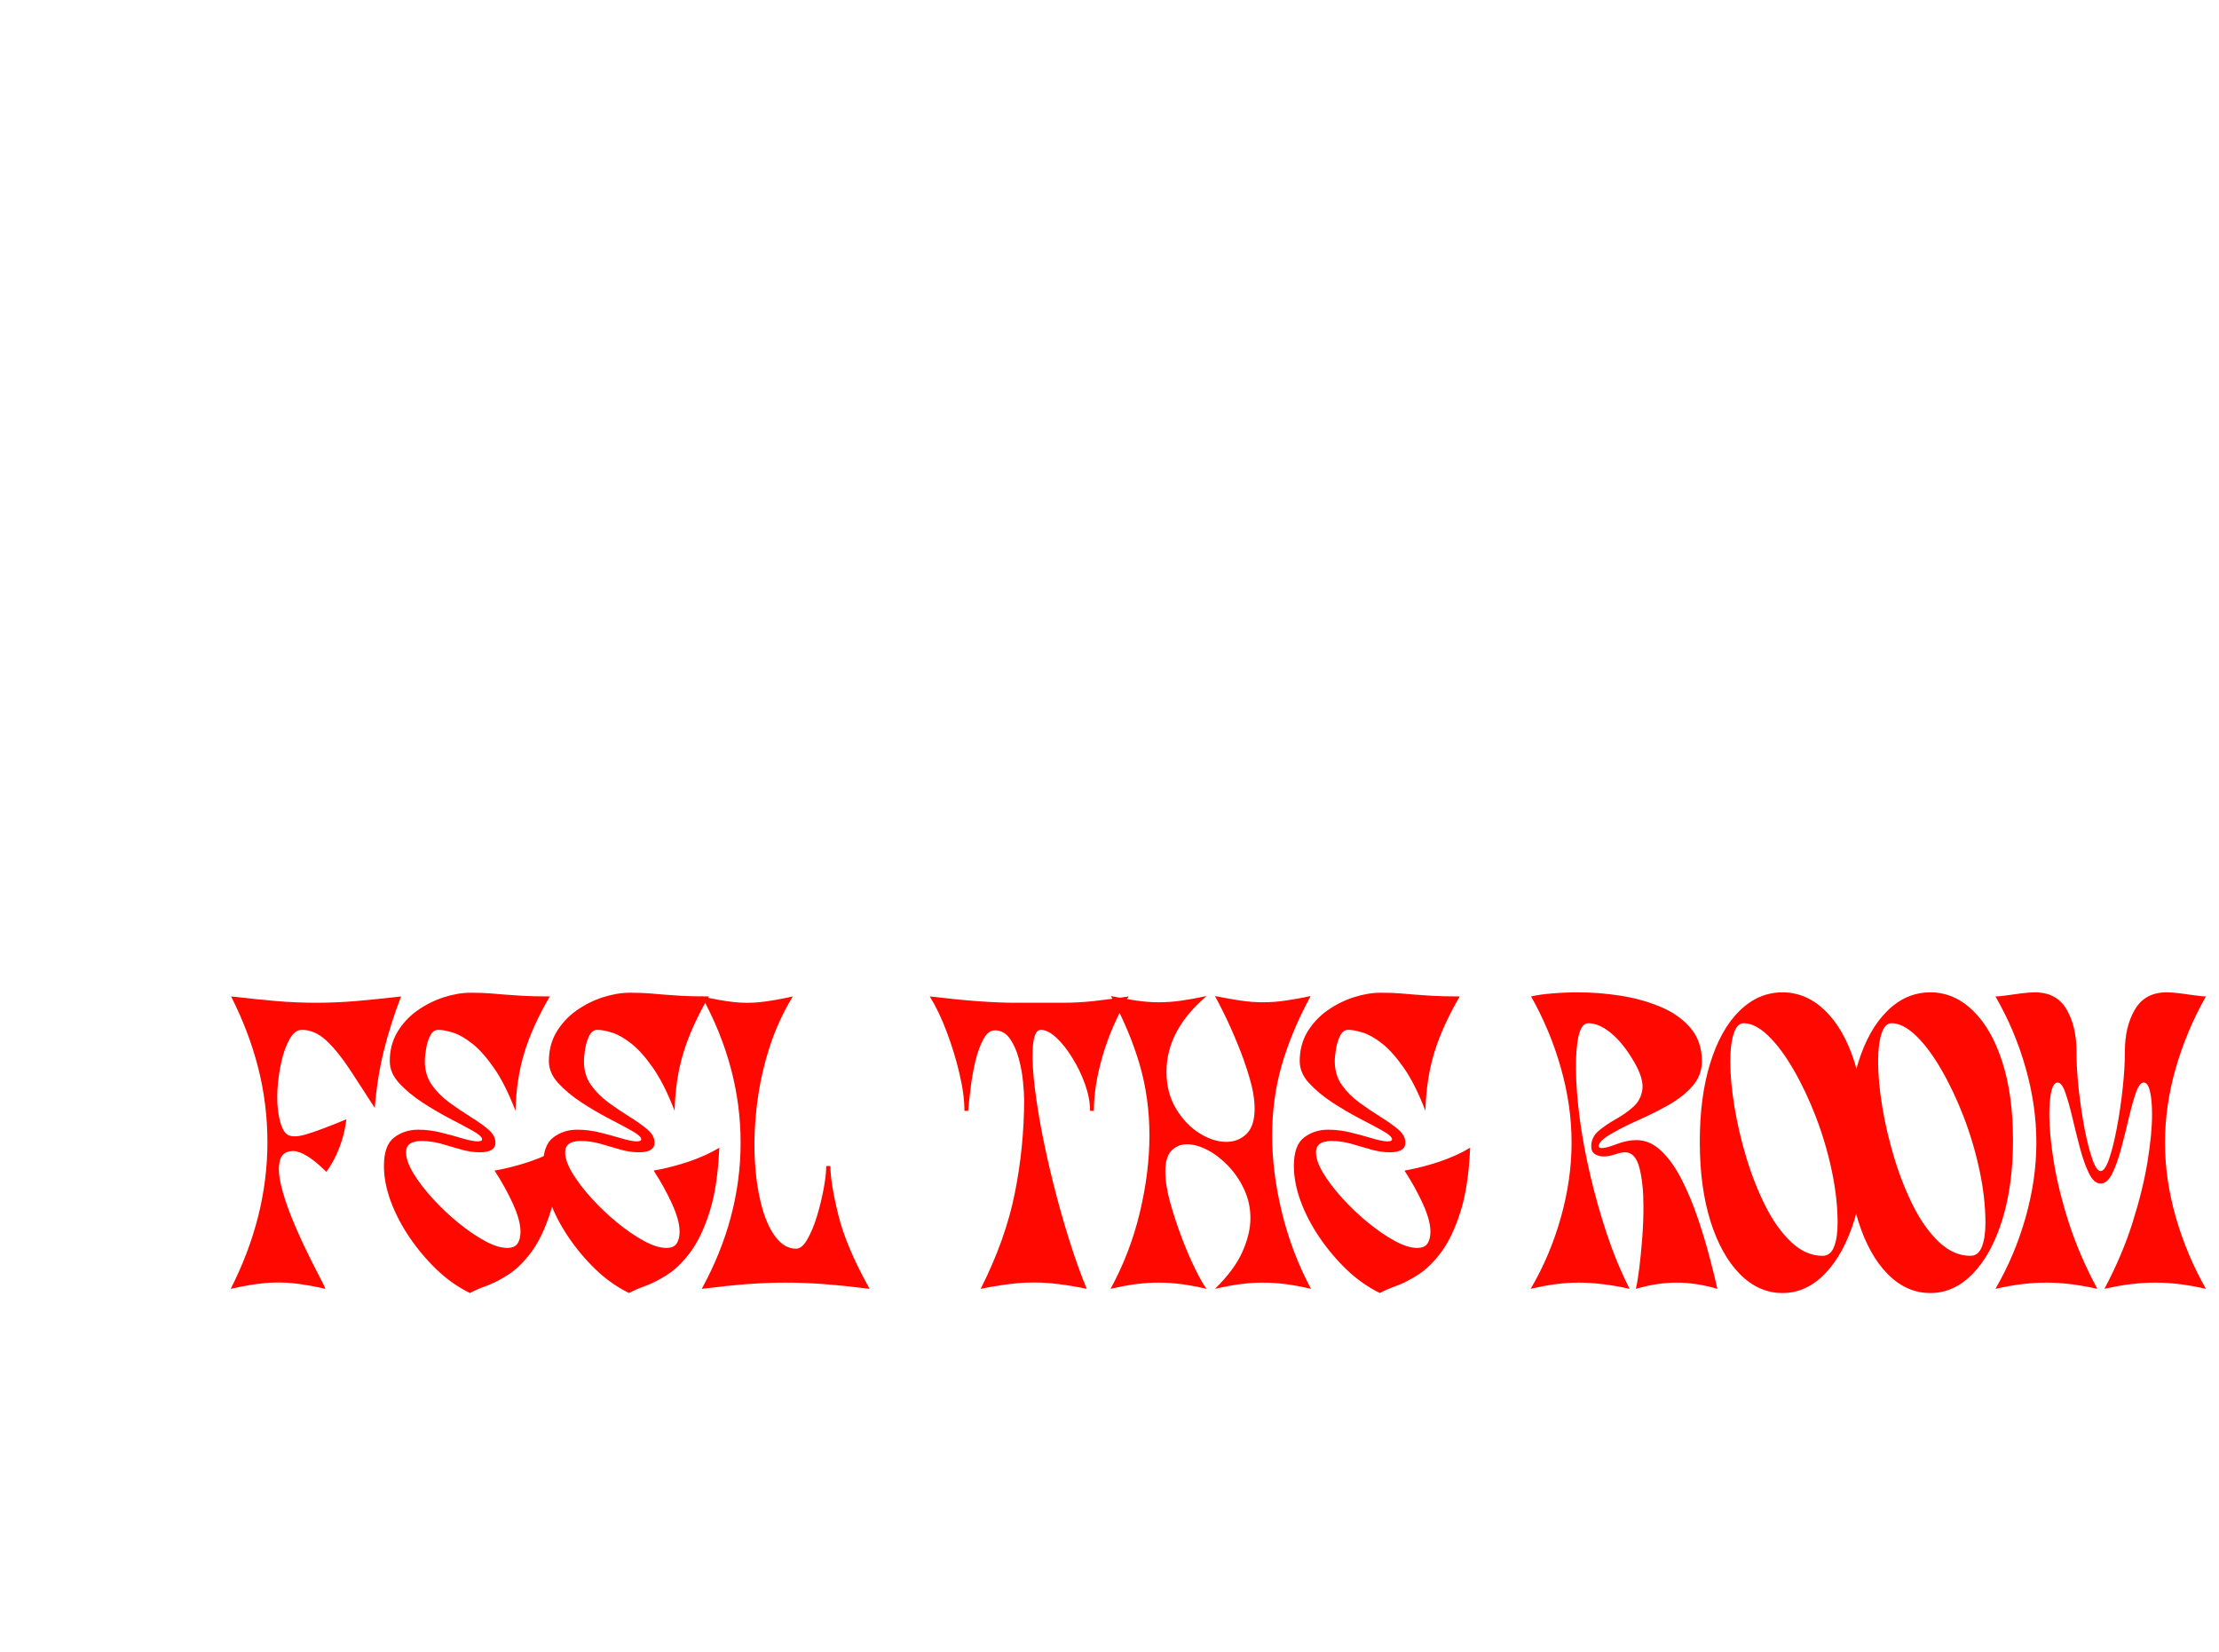
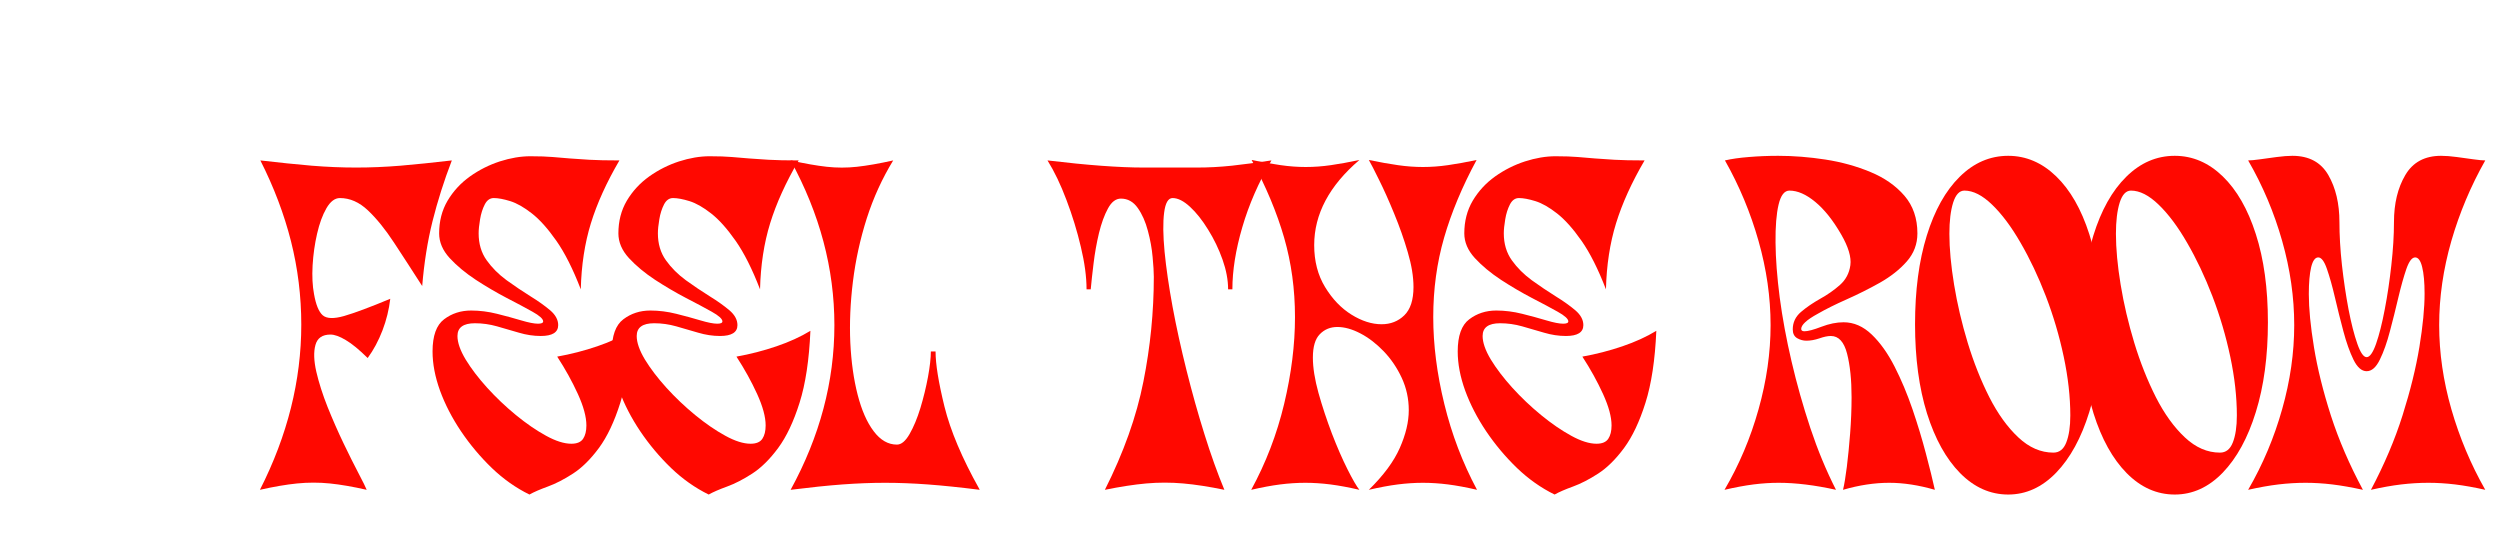
- <svg xmlns="http://www.w3.org/2000/svg" zoomAndPan="magnify" viewBox="-8 1 356 265" preserveAspectRatio="xMidYMid meet" version="1.0">
+ <svg xmlns="http://www.w3.org/2000/svg" zoomAndPan="magnify" viewBox="-8 138 356 78" preserveAspectRatio="xMidYMid meet" version="1.0">
  <defs>
    <g />
    <clipPath id="11384cee90">
      <rect x="0" y="0" />
    </clipPath>
    <clipPath id="e4419cb204">
      <rect x="0" y="0" />
    </clipPath>
  </defs>
  <g fill="#ff0800" fill-opacity="1">
    <g transform="translate(28.34111, 207.75)">
      <g>
        <path d="M 0.734 -46.906 C 3.41 -46.594 5.844 -46.344 8.031 -46.156 C 10.227 -45.977 12.344 -45.891 14.375 -45.891 C 16.406 -45.891 18.516 -45.977 20.703 -46.156 C 22.891 -46.344 25.32 -46.594 28 -46.906 C 26.883 -44 25.969 -41.113 25.25 -38.25 C 24.539 -35.395 24.051 -32.316 23.781 -29.016 C 22.352 -31.242 21.016 -33.305 19.766 -35.203 C 18.516 -37.109 17.273 -38.641 16.047 -39.797 C 14.816 -40.961 13.488 -41.547 12.062 -41.547 C 11.344 -41.547 10.703 -41.062 10.141 -40.094 C 9.586 -39.133 9.145 -37.926 8.812 -36.469 C 8.477 -35.02 8.266 -33.516 8.172 -31.953 C 8.086 -30.391 8.156 -29.031 8.375 -27.875 C 8.645 -26.352 9.055 -25.348 9.609 -24.859 C 10.172 -24.367 11.188 -24.332 12.656 -24.75 C 14.133 -25.176 16.328 -25.992 19.234 -27.203 C 19.055 -25.68 18.688 -24.18 18.125 -22.703 C 17.562 -21.234 16.859 -19.922 16.016 -18.766 C 14.805 -19.961 13.766 -20.816 12.891 -21.328 C 12.023 -21.848 11.301 -22.109 10.719 -22.109 C 9.562 -22.109 8.848 -21.613 8.578 -20.625 C 8.305 -19.645 8.348 -18.375 8.703 -16.812 C 9.066 -15.25 9.602 -13.57 10.312 -11.781 C 11.031 -10 11.789 -8.27 12.594 -6.594 C 13.395 -4.926 14.109 -3.5 14.734 -2.312 C 15.359 -1.125 15.738 -0.352 15.875 0 C 13.914 -0.445 12.164 -0.75 10.625 -0.906 C 9.082 -1.062 7.531 -1.062 5.969 -0.906 C 4.406 -0.75 2.641 -0.445 0.672 0 C 4.598 -7.727 6.562 -15.566 6.562 -23.516 C 6.562 -27.578 6.07 -31.539 5.094 -35.406 C 4.113 -39.27 2.66 -43.102 0.734 -46.906 Z M 0.734 -46.906 " />
      </g>
    </g>
  </g>
  <g fill="#ff0800" fill-opacity="1">
    <g transform="translate(52.86142, 207.75)">
      <g>
        <path d="M 16.484 -23.984 C 16.484 -24.336 15.977 -24.797 14.969 -25.359 C 13.969 -25.922 12.738 -26.578 11.281 -27.328 C 9.832 -28.086 8.367 -28.945 6.891 -29.906 C 5.422 -30.875 4.18 -31.906 3.172 -33 C 2.172 -34.094 1.672 -35.266 1.672 -36.516 C 1.672 -38.254 2.07 -39.805 2.875 -41.172 C 3.688 -42.535 4.75 -43.688 6.062 -44.625 C 7.383 -45.562 8.801 -46.273 10.312 -46.766 C 11.832 -47.254 13.285 -47.5 14.672 -47.5 C 15.961 -47.5 17.02 -47.461 17.844 -47.391 C 18.676 -47.328 19.484 -47.258 20.266 -47.188 C 21.047 -47.125 21.973 -47.062 23.047 -47 C 24.117 -46.938 25.551 -46.906 27.344 -46.906 C 25.508 -43.77 24.156 -40.785 23.281 -37.953 C 22.406 -35.117 21.926 -31.984 21.844 -28.547 C 20.727 -31.441 19.566 -33.75 18.359 -35.469 C 17.148 -37.195 15.988 -38.492 14.875 -39.359 C 13.758 -40.234 12.734 -40.816 11.797 -41.109 C 10.859 -41.398 10.078 -41.547 9.453 -41.547 C 8.91 -41.547 8.484 -41.242 8.172 -40.641 C 7.859 -40.035 7.633 -39.328 7.5 -38.516 C 7.363 -37.711 7.297 -37.047 7.297 -36.516 C 7.297 -35.035 7.676 -33.758 8.438 -32.688 C 9.195 -31.625 10.145 -30.676 11.281 -29.844 C 12.426 -29.02 13.555 -28.258 14.672 -27.562 C 15.785 -26.875 16.723 -26.207 17.484 -25.562 C 18.242 -24.914 18.625 -24.211 18.625 -23.453 C 18.625 -22.422 17.797 -21.906 16.141 -21.906 C 15.117 -21.906 14.082 -22.062 13.031 -22.375 C 11.977 -22.688 10.938 -22.988 9.906 -23.281 C 8.883 -23.57 7.836 -23.719 6.766 -23.719 C 5.109 -23.719 4.281 -23.113 4.281 -21.906 C 4.281 -20.969 4.672 -19.848 5.453 -18.547 C 6.242 -17.254 7.266 -15.914 8.516 -14.531 C 9.766 -13.156 11.125 -11.863 12.594 -10.656 C 14.07 -9.445 15.504 -8.461 16.891 -7.703 C 18.273 -6.941 19.477 -6.562 20.5 -6.562 C 21.301 -6.562 21.859 -6.797 22.172 -7.266 C 22.484 -7.734 22.641 -8.367 22.641 -9.172 C 22.641 -10.379 22.238 -11.863 21.438 -13.625 C 20.633 -15.395 19.648 -17.176 18.484 -18.969 C 20.453 -19.32 22.352 -19.812 24.188 -20.438 C 26.02 -21.062 27.629 -21.797 29.016 -22.641 C 28.836 -18.492 28.32 -15.078 27.469 -12.391 C 26.625 -9.711 25.609 -7.566 24.422 -5.953 C 23.234 -4.348 22.004 -3.133 20.734 -2.312 C 19.461 -1.488 18.27 -0.875 17.156 -0.469 C 16.039 -0.062 15.164 0.316 14.531 0.672 C 12.613 -0.266 10.828 -1.523 9.172 -3.109 C 7.523 -4.703 6.062 -6.445 4.781 -8.344 C 3.508 -10.238 2.516 -12.164 1.797 -14.125 C 1.086 -16.094 0.734 -17.953 0.734 -19.703 C 0.734 -21.93 1.281 -23.457 2.375 -24.281 C 3.469 -25.113 4.754 -25.531 6.234 -25.531 C 7.441 -25.531 8.672 -25.375 9.922 -25.062 C 11.172 -24.75 12.316 -24.438 13.359 -24.125 C 14.41 -23.812 15.207 -23.656 15.75 -23.656 C 16.238 -23.656 16.484 -23.766 16.484 -23.984 Z M 16.484 -23.984 " />
      </g>
    </g>
  </g>
  <g fill="#ff0800" fill-opacity="1">
    <g transform="translate(78.38668, 207.75)">
      <g>
        <path d="M 16.484 -23.984 C 16.484 -24.336 15.977 -24.797 14.969 -25.359 C 13.969 -25.922 12.738 -26.578 11.281 -27.328 C 9.832 -28.086 8.367 -28.945 6.891 -29.906 C 5.422 -30.875 4.18 -31.906 3.172 -33 C 2.172 -34.094 1.672 -35.266 1.672 -36.516 C 1.672 -38.254 2.07 -39.805 2.875 -41.172 C 3.688 -42.535 4.75 -43.688 6.062 -44.625 C 7.383 -45.562 8.801 -46.273 10.312 -46.766 C 11.832 -47.254 13.285 -47.5 14.672 -47.5 C 15.961 -47.5 17.02 -47.461 17.844 -47.391 C 18.676 -47.328 19.484 -47.258 20.266 -47.188 C 21.047 -47.125 21.973 -47.062 23.047 -47 C 24.117 -46.938 25.551 -46.906 27.344 -46.906 C 25.508 -43.77 24.156 -40.785 23.281 -37.953 C 22.406 -35.117 21.926 -31.984 21.844 -28.547 C 20.727 -31.441 19.566 -33.75 18.359 -35.469 C 17.148 -37.195 15.988 -38.492 14.875 -39.359 C 13.758 -40.234 12.734 -40.816 11.797 -41.109 C 10.859 -41.398 10.078 -41.547 9.453 -41.547 C 8.91 -41.547 8.484 -41.242 8.172 -40.641 C 7.859 -40.035 7.633 -39.328 7.5 -38.516 C 7.363 -37.711 7.297 -37.047 7.297 -36.516 C 7.297 -35.035 7.676 -33.758 8.438 -32.688 C 9.195 -31.625 10.145 -30.676 11.281 -29.844 C 12.426 -29.02 13.555 -28.258 14.672 -27.562 C 15.785 -26.875 16.723 -26.207 17.484 -25.562 C 18.242 -24.914 18.625 -24.211 18.625 -23.453 C 18.625 -22.422 17.797 -21.906 16.141 -21.906 C 15.117 -21.906 14.082 -22.062 13.031 -22.375 C 11.977 -22.688 10.938 -22.988 9.906 -23.281 C 8.883 -23.57 7.836 -23.719 6.766 -23.719 C 5.109 -23.719 4.281 -23.113 4.281 -21.906 C 4.281 -20.969 4.672 -19.848 5.453 -18.547 C 6.242 -17.254 7.266 -15.914 8.516 -14.531 C 9.766 -13.156 11.125 -11.863 12.594 -10.656 C 14.07 -9.445 15.504 -8.461 16.891 -7.703 C 18.273 -6.941 19.477 -6.562 20.5 -6.562 C 21.301 -6.562 21.859 -6.797 22.172 -7.266 C 22.484 -7.734 22.641 -8.367 22.641 -9.172 C 22.641 -10.379 22.238 -11.863 21.438 -13.625 C 20.633 -15.395 19.648 -17.176 18.484 -18.969 C 20.453 -19.32 22.352 -19.812 24.188 -20.438 C 26.02 -21.062 27.629 -21.797 29.016 -22.641 C 28.836 -18.492 28.32 -15.078 27.469 -12.391 C 26.625 -9.711 25.609 -7.566 24.422 -5.953 C 23.234 -4.348 22.004 -3.133 20.734 -2.312 C 19.461 -1.488 18.27 -0.875 17.156 -0.469 C 16.039 -0.062 15.164 0.316 14.531 0.672 C 12.613 -0.266 10.828 -1.523 9.172 -3.109 C 7.523 -4.703 6.062 -6.445 4.781 -8.344 C 3.508 -10.238 2.516 -12.164 1.797 -14.125 C 1.086 -16.094 0.734 -17.953 0.734 -19.703 C 0.734 -21.93 1.281 -23.457 2.375 -24.281 C 3.469 -25.113 4.754 -25.531 6.234 -25.531 C 7.441 -25.531 8.672 -25.375 9.922 -25.062 C 11.172 -24.75 12.316 -24.438 13.359 -24.125 C 14.41 -23.812 15.207 -23.656 15.75 -23.656 C 16.238 -23.656 16.484 -23.766 16.484 -23.984 Z M 16.484 -23.984 " />
      </g>
    </g>
  </g>
  <g fill="#ff0800" fill-opacity="1">
    <g transform="translate(103.9119, 207.75)">
      <g>
        <path d="M 0.672 0 C 4.828 -7.594 6.906 -15.41 6.906 -23.453 C 6.906 -31.492 4.828 -39.312 0.672 -46.906 C 2.68 -46.457 4.398 -46.156 5.828 -46 C 7.254 -45.844 8.68 -45.844 10.109 -46 C 11.547 -46.156 13.27 -46.457 15.281 -46.906 C 13.719 -44.352 12.461 -41.602 11.516 -38.656 C 10.578 -35.707 9.922 -32.711 9.547 -29.672 C 9.172 -26.641 9.047 -23.738 9.172 -20.969 C 9.305 -18.195 9.656 -15.719 10.219 -13.531 C 10.781 -11.344 11.539 -9.613 12.5 -8.344 C 13.457 -7.07 14.562 -6.438 15.812 -6.438 C 16.438 -6.438 17.035 -6.938 17.609 -7.938 C 18.191 -8.945 18.707 -10.188 19.156 -11.656 C 19.602 -13.133 19.961 -14.609 20.234 -16.078 C 20.504 -17.555 20.641 -18.766 20.641 -19.703 L 21.312 -19.703 C 21.312 -17.91 21.734 -15.297 22.578 -11.859 C 23.43 -8.422 25.082 -4.516 27.531 -0.141 C 27.531 -0.086 27.539 -0.062 27.562 -0.062 C 27.594 -0.062 27.609 -0.039 27.609 0 C 24.797 -0.352 22.328 -0.609 20.203 -0.766 C 18.078 -0.922 16.051 -1 14.125 -1 C 12.207 -1 10.188 -0.922 8.062 -0.766 C 5.945 -0.609 3.484 -0.352 0.672 0 Z M 0.672 0 " />
      </g>
    </g>
  </g>
  <g fill="#ff0800" fill-opacity="1">
    <g transform="translate(127.9633, 207.75)">
      <g />
    </g>
  </g>
  <g fill="#ff0800" fill-opacity="1">
    <g transform="translate(140.4913, 207.75)">
      <g>
        <path d="M 27 -28.547 L 26.391 -28.547 C 26.391 -29.879 26.125 -31.297 25.594 -32.797 C 25.062 -34.297 24.379 -35.711 23.547 -37.047 C 22.723 -38.391 21.863 -39.473 20.969 -40.297 C 20.07 -41.129 19.242 -41.547 18.484 -41.547 C 17.859 -41.547 17.457 -40.852 17.281 -39.469 C 17.102 -38.082 17.125 -36.227 17.344 -33.906 C 17.57 -31.582 17.953 -28.969 18.484 -26.062 C 19.023 -23.156 19.688 -20.141 20.469 -17.016 C 21.25 -13.891 22.098 -10.863 23.016 -7.938 C 23.93 -5.008 24.879 -2.363 25.859 0 C 23.711 -0.445 21.758 -0.75 20 -0.906 C 18.238 -1.062 16.484 -1.062 14.734 -0.906 C 12.992 -0.75 11.031 -0.445 8.844 0 C 11.52 -5.312 13.348 -10.445 14.328 -15.406 C 15.316 -20.363 15.812 -25.344 15.812 -30.344 C 15.812 -31.02 15.754 -31.957 15.641 -33.156 C 15.535 -34.363 15.312 -35.602 14.969 -36.875 C 14.633 -38.156 14.156 -39.238 13.531 -40.125 C 12.906 -41.02 12.102 -41.469 11.125 -41.469 C 10.406 -41.469 9.789 -41 9.281 -40.062 C 8.77 -39.125 8.344 -37.953 8 -36.547 C 7.664 -35.141 7.41 -33.707 7.234 -32.25 C 7.055 -30.801 6.922 -29.566 6.828 -28.547 L 6.234 -28.547 C 6.234 -30.328 5.961 -32.344 5.422 -34.594 C 4.891 -36.852 4.207 -39.078 3.375 -41.266 C 2.551 -43.461 1.648 -45.344 0.672 -46.906 C 6.336 -46.227 10.898 -45.891 14.359 -45.891 C 17.828 -45.891 20.363 -45.891 21.969 -45.891 C 23.582 -45.891 25.238 -45.977 26.938 -46.156 C 28.633 -46.344 30.508 -46.594 32.562 -46.906 C 30.727 -43.77 29.344 -40.594 28.406 -37.375 C 27.469 -34.164 27 -31.223 27 -28.547 Z M 27 -28.547 " />
      </g>
    </g>
  </g>
  <g fill="#ff0800" fill-opacity="1">
    <g transform="translate(169.5004, 207.75)">
      <g>
        <path d="M 6.906 -24.594 C 6.906 -28.562 6.391 -32.332 5.359 -35.906 C 4.328 -39.477 2.785 -43.164 0.734 -46.969 C 2.254 -46.656 3.629 -46.41 4.859 -46.234 C 6.086 -46.055 7.281 -45.969 8.438 -45.969 C 9.602 -45.969 10.801 -46.055 12.031 -46.234 C 13.258 -46.41 14.609 -46.656 16.078 -46.969 C 11.785 -43.301 9.641 -39.258 9.641 -34.844 C 9.641 -32.562 10.156 -30.57 11.188 -28.875 C 12.219 -27.176 13.469 -25.867 14.938 -24.953 C 16.414 -24.035 17.848 -23.578 19.234 -23.578 C 20.523 -23.578 21.602 -24 22.469 -24.844 C 23.344 -25.695 23.781 -27.039 23.781 -28.875 C 23.781 -30.352 23.508 -32.004 22.969 -33.828 C 22.438 -35.66 21.789 -37.492 21.031 -39.328 C 20.281 -41.16 19.566 -42.754 18.891 -44.109 C 18.223 -45.473 17.734 -46.426 17.422 -46.969 C 18.941 -46.656 20.316 -46.41 21.547 -46.234 C 22.773 -46.055 23.969 -45.969 25.125 -45.969 C 26.281 -45.969 27.473 -46.055 28.703 -46.234 C 29.93 -46.41 31.285 -46.656 32.766 -46.969 C 30.711 -43.164 29.172 -39.477 28.141 -35.906 C 27.109 -32.332 26.594 -28.562 26.594 -24.594 C 26.594 -20.656 27.117 -16.531 28.172 -12.219 C 29.223 -7.914 30.773 -3.844 32.828 0 C 31.305 -0.352 29.93 -0.609 28.703 -0.766 C 27.473 -0.922 26.281 -1 25.125 -1 C 23.969 -1 22.773 -0.922 21.547 -0.766 C 20.316 -0.609 18.941 -0.352 17.422 0 C 19.516 -2.051 20.984 -4.035 21.828 -5.953 C 22.68 -7.879 23.109 -9.672 23.109 -11.328 C 23.109 -12.973 22.773 -14.508 22.109 -15.938 C 21.441 -17.375 20.582 -18.641 19.531 -19.734 C 18.477 -20.828 17.367 -21.676 16.203 -22.281 C 15.047 -22.883 13.957 -23.188 12.938 -23.188 C 11.945 -23.188 11.117 -22.848 10.453 -22.172 C 9.785 -21.504 9.453 -20.391 9.453 -18.828 C 9.453 -17.398 9.719 -15.723 10.25 -13.797 C 10.789 -11.879 11.426 -9.957 12.156 -8.031 C 12.895 -6.113 13.633 -4.414 14.375 -2.938 C 15.113 -1.469 15.68 -0.488 16.078 0 C 14.555 -0.352 13.18 -0.609 11.953 -0.766 C 10.723 -0.922 9.531 -1 8.375 -1 C 7.219 -1 6.023 -0.922 4.797 -0.766 C 3.566 -0.609 2.191 -0.352 0.672 0 C 2.766 -3.844 4.328 -7.914 5.359 -12.219 C 6.391 -16.531 6.906 -20.656 6.906 -24.594 Z M 6.906 -24.594 " />
      </g>
    </g>
  </g>
  <g fill="#ff0800" fill-opacity="1">
    <g transform="translate(198.8444, 207.75)">
      <g>
        <path d="M 16.484 -23.984 C 16.484 -24.336 15.977 -24.797 14.969 -25.359 C 13.969 -25.922 12.738 -26.578 11.281 -27.328 C 9.832 -28.086 8.367 -28.945 6.891 -29.906 C 5.422 -30.875 4.18 -31.906 3.172 -33 C 2.172 -34.094 1.672 -35.266 1.672 -36.516 C 1.672 -38.254 2.07 -39.805 2.875 -41.172 C 3.688 -42.535 4.75 -43.688 6.062 -44.625 C 7.383 -45.562 8.801 -46.273 10.312 -46.766 C 11.832 -47.254 13.285 -47.5 14.672 -47.5 C 15.961 -47.5 17.02 -47.461 17.844 -47.391 C 18.676 -47.328 19.484 -47.258 20.266 -47.188 C 21.047 -47.125 21.973 -47.062 23.047 -47 C 24.117 -46.938 25.551 -46.906 27.344 -46.906 C 25.508 -43.77 24.156 -40.785 23.281 -37.953 C 22.406 -35.117 21.926 -31.984 21.844 -28.547 C 20.727 -31.441 19.566 -33.75 18.359 -35.469 C 17.148 -37.195 15.988 -38.492 14.875 -39.359 C 13.758 -40.234 12.734 -40.816 11.797 -41.109 C 10.859 -41.398 10.078 -41.547 9.453 -41.547 C 8.91 -41.547 8.484 -41.242 8.172 -40.641 C 7.859 -40.035 7.633 -39.328 7.5 -38.516 C 7.363 -37.711 7.297 -37.047 7.297 -36.516 C 7.297 -35.035 7.676 -33.758 8.438 -32.688 C 9.195 -31.625 10.145 -30.676 11.281 -29.844 C 12.426 -29.02 13.555 -28.258 14.672 -27.562 C 15.785 -26.875 16.723 -26.207 17.484 -25.562 C 18.242 -24.914 18.625 -24.211 18.625 -23.453 C 18.625 -22.422 17.797 -21.906 16.141 -21.906 C 15.117 -21.906 14.082 -22.062 13.031 -22.375 C 11.977 -22.688 10.938 -22.988 9.906 -23.281 C 8.883 -23.57 7.836 -23.719 6.766 -23.719 C 5.109 -23.719 4.281 -23.113 4.281 -21.906 C 4.281 -20.969 4.672 -19.848 5.453 -18.547 C 6.242 -17.254 7.266 -15.914 8.516 -14.531 C 9.766 -13.156 11.125 -11.863 12.594 -10.656 C 14.07 -9.445 15.504 -8.461 16.891 -7.703 C 18.273 -6.941 19.477 -6.562 20.5 -6.562 C 21.301 -6.562 21.859 -6.797 22.172 -7.266 C 22.484 -7.734 22.641 -8.367 22.641 -9.172 C 22.641 -10.379 22.238 -11.863 21.438 -13.625 C 20.633 -15.395 19.648 -17.176 18.484 -18.969 C 20.453 -19.32 22.352 -19.812 24.188 -20.438 C 26.02 -21.062 27.629 -21.797 29.016 -22.641 C 28.836 -18.492 28.32 -15.078 27.469 -12.391 C 26.625 -9.711 25.609 -7.566 24.422 -5.953 C 23.234 -4.348 22.004 -3.133 20.734 -2.312 C 19.461 -1.488 18.27 -0.875 17.156 -0.469 C 16.039 -0.062 15.164 0.316 14.531 0.672 C 12.613 -0.266 10.828 -1.523 9.172 -3.109 C 7.523 -4.703 6.062 -6.445 4.781 -8.344 C 3.508 -10.238 2.516 -12.164 1.797 -14.125 C 1.086 -16.094 0.734 -17.953 0.734 -19.703 C 0.734 -21.93 1.281 -23.457 2.375 -24.281 C 3.469 -25.113 4.754 -25.531 6.234 -25.531 C 7.441 -25.531 8.672 -25.375 9.922 -25.062 C 11.172 -24.75 12.316 -24.438 13.359 -24.125 C 14.41 -23.812 15.207 -23.656 15.75 -23.656 C 16.238 -23.656 16.484 -23.766 16.484 -23.984 Z M 16.484 -23.984 " />
      </g>
    </g>
  </g>
  <g fill="#ff0800" fill-opacity="1">
    <g transform="translate(224.3696, 207.75)">
      <g />
    </g>
  </g>
  <g fill="#ff0800" fill-opacity="1">
    <g transform="translate(236.8977, 207.75)">
      <g>
        <path d="M 15.812 -21.906 C 15.363 -21.906 14.816 -21.789 14.172 -21.562 C 13.523 -21.344 12.91 -21.234 12.328 -21.234 C 11.879 -21.234 11.441 -21.352 11.016 -21.594 C 10.598 -21.844 10.391 -22.258 10.391 -22.844 C 10.391 -23.832 10.781 -24.66 11.562 -25.328 C 12.344 -25.992 13.254 -26.617 14.297 -27.203 C 15.348 -27.785 16.285 -28.441 17.109 -29.172 C 17.941 -29.91 18.438 -30.848 18.594 -31.984 C 18.75 -33.129 18.312 -34.594 17.281 -36.375 C 16.125 -38.383 14.895 -39.926 13.594 -41 C 12.301 -42.07 11.078 -42.609 9.922 -42.609 C 9.203 -42.609 8.688 -41.945 8.375 -40.625 C 8.062 -39.312 7.914 -37.504 7.938 -35.203 C 7.957 -32.91 8.156 -30.312 8.531 -27.406 C 8.914 -24.5 9.477 -21.457 10.219 -18.281 C 10.957 -15.113 11.848 -11.957 12.891 -8.812 C 13.941 -5.664 15.16 -2.727 16.547 0 C 13.555 -0.664 10.832 -1 8.375 -1 C 7.219 -1 6.023 -0.922 4.797 -0.766 C 3.566 -0.609 2.191 -0.352 0.672 0 C 2.766 -3.57 4.379 -7.391 5.516 -11.453 C 6.66 -15.516 7.234 -19.516 7.234 -23.453 C 7.234 -27.422 6.66 -31.414 5.516 -35.438 C 4.379 -39.457 2.785 -43.281 0.734 -46.906 C 1.672 -47.125 2.805 -47.285 4.141 -47.391 C 5.484 -47.504 6.875 -47.562 8.312 -47.562 C 10.5 -47.562 12.738 -47.383 15.031 -47.031 C 17.332 -46.676 19.477 -46.082 21.469 -45.25 C 23.457 -44.426 25.066 -43.301 26.297 -41.875 C 27.523 -40.445 28.141 -38.66 28.141 -36.516 C 28.141 -34.992 27.633 -33.66 26.625 -32.516 C 25.625 -31.379 24.352 -30.375 22.812 -29.5 C 21.27 -28.633 19.691 -27.844 18.078 -27.125 C 16.473 -26.414 15.094 -25.727 13.938 -25.062 C 12.375 -24.207 11.594 -23.488 11.594 -22.906 C 11.594 -22.688 11.75 -22.578 12.062 -22.578 C 12.551 -22.578 13.352 -22.789 14.469 -23.219 C 15.582 -23.645 16.633 -23.859 17.625 -23.859 C 19.094 -23.859 20.43 -23.273 21.641 -22.109 C 22.848 -20.953 23.93 -19.43 24.891 -17.547 C 25.848 -15.672 26.695 -13.648 27.438 -11.484 C 28.176 -9.316 28.812 -7.219 29.344 -5.188 C 29.883 -3.156 30.312 -1.426 30.625 0 C 28.344 -0.664 26.176 -1 24.125 -1 C 22.02 -1 19.828 -0.664 17.547 0 C 17.734 -0.758 17.914 -1.852 18.094 -3.281 C 18.27 -4.707 18.426 -6.289 18.562 -8.031 C 18.695 -9.781 18.766 -11.504 18.766 -13.203 C 18.766 -15.66 18.551 -17.723 18.125 -19.391 C 17.695 -21.066 16.926 -21.906 15.812 -21.906 Z M 15.812 -21.906 " />
      </g>
    </g>
  </g>
  <g fill="#ff0800" fill-opacity="1">
    <g transform="translate(264.0308, 207.75)">
      <g>
        <path d="M 0.672 -23.578 C 0.672 -28.398 1.227 -32.609 2.344 -36.203 C 3.457 -39.805 5.02 -42.598 7.031 -44.578 C 9.039 -46.566 11.344 -47.562 13.938 -47.562 C 16.477 -47.562 18.754 -46.586 20.766 -44.641 C 22.773 -42.703 24.348 -39.957 25.484 -36.406 C 26.629 -32.863 27.203 -28.68 27.203 -23.859 C 27.203 -19.023 26.629 -14.766 25.484 -11.078 C 24.348 -7.398 22.773 -4.52 20.766 -2.438 C 18.754 -0.363 16.477 0.672 13.938 0.672 C 11.383 0.672 9.102 -0.344 7.094 -2.375 C 5.094 -4.406 3.52 -7.238 2.375 -10.875 C 1.238 -14.52 0.672 -18.754 0.672 -23.578 Z M 20.375 -5.297 C 21.219 -5.297 21.828 -5.773 22.203 -6.734 C 22.586 -7.691 22.781 -8.977 22.781 -10.594 C 22.781 -13.219 22.469 -16.004 21.844 -18.953 C 21.219 -21.91 20.367 -24.785 19.297 -27.578 C 18.223 -30.367 17.023 -32.898 15.703 -35.172 C 14.391 -37.453 13.039 -39.258 11.656 -40.594 C 10.27 -41.938 8.953 -42.609 7.703 -42.609 C 6.992 -42.609 6.457 -42.035 6.094 -40.891 C 5.738 -39.754 5.562 -38.273 5.562 -36.453 C 5.562 -34.348 5.785 -31.93 6.234 -29.203 C 6.68 -26.484 7.328 -23.727 8.172 -20.938 C 9.023 -18.145 10.051 -15.562 11.25 -13.188 C 12.457 -10.82 13.832 -8.914 15.375 -7.469 C 16.914 -6.02 18.582 -5.297 20.375 -5.297 Z M 20.375 -5.297 " />
      </g>
    </g>
  </g>
  <g fill="#ff0800" fill-opacity="1">
    <g transform="translate(287.7472, 207.75)">
      <g>
        <path d="M 0.672 -23.578 C 0.672 -28.398 1.227 -32.609 2.344 -36.203 C 3.457 -39.805 5.02 -42.598 7.031 -44.578 C 9.039 -46.566 11.344 -47.562 13.938 -47.562 C 16.477 -47.562 18.754 -46.586 20.766 -44.641 C 22.773 -42.703 24.348 -39.957 25.484 -36.406 C 26.629 -32.863 27.203 -28.68 27.203 -23.859 C 27.203 -19.023 26.629 -14.766 25.484 -11.078 C 24.348 -7.398 22.773 -4.52 20.766 -2.438 C 18.754 -0.363 16.477 0.672 13.938 0.672 C 11.383 0.672 9.102 -0.344 7.094 -2.375 C 5.094 -4.406 3.52 -7.238 2.375 -10.875 C 1.238 -14.52 0.672 -18.754 0.672 -23.578 Z M 20.375 -5.297 C 21.219 -5.297 21.828 -5.773 22.203 -6.734 C 22.586 -7.691 22.781 -8.977 22.781 -10.594 C 22.781 -13.219 22.469 -16.004 21.844 -18.953 C 21.219 -21.91 20.367 -24.785 19.297 -27.578 C 18.223 -30.367 17.023 -32.898 15.703 -35.172 C 14.391 -37.453 13.039 -39.258 11.656 -40.594 C 10.27 -41.938 8.953 -42.609 7.703 -42.609 C 6.992 -42.609 6.457 -42.035 6.094 -40.891 C 5.738 -39.754 5.562 -38.273 5.562 -36.453 C 5.562 -34.348 5.785 -31.93 6.234 -29.203 C 6.68 -26.484 7.328 -23.727 8.172 -20.938 C 9.023 -18.145 10.051 -15.562 11.25 -13.188 C 12.457 -10.82 13.832 -8.914 15.375 -7.469 C 16.914 -6.02 18.582 -5.297 20.375 -5.297 Z M 20.375 -5.297 " />
      </g>
    </g>
  </g>
  <g fill="#ff0800" fill-opacity="1">
    <g transform="translate(311.4636, 207.75)">
      <g>
        <path d="M 0.672 0 C 2.766 -3.613 4.379 -7.441 5.516 -11.484 C 6.66 -15.523 7.234 -19.516 7.234 -23.453 C 7.234 -27.422 6.66 -31.414 5.516 -35.438 C 4.379 -39.457 2.766 -43.281 0.672 -46.906 C 1.023 -46.906 1.582 -46.957 2.344 -47.062 C 3.102 -47.176 3.906 -47.285 4.75 -47.391 C 5.602 -47.504 6.344 -47.562 6.969 -47.562 C 9.332 -47.562 11.039 -46.645 12.094 -44.812 C 13.145 -42.988 13.672 -40.758 13.672 -38.125 C 13.672 -36.25 13.789 -34.203 14.031 -31.984 C 14.281 -29.773 14.594 -27.676 14.969 -25.688 C 15.352 -23.707 15.77 -22.078 16.219 -20.797 C 16.664 -19.523 17.109 -18.891 17.547 -18.891 C 17.992 -18.891 18.441 -19.523 18.891 -20.797 C 19.336 -22.078 19.75 -23.707 20.125 -25.688 C 20.508 -27.676 20.82 -29.773 21.062 -31.984 C 21.312 -34.203 21.438 -36.25 21.438 -38.125 C 21.438 -40.758 21.973 -42.988 23.047 -44.812 C 24.117 -46.645 25.816 -47.562 28.141 -47.562 C 28.805 -47.562 29.551 -47.504 30.375 -47.391 C 31.207 -47.285 32.004 -47.176 32.766 -47.062 C 33.523 -46.957 34.082 -46.906 34.438 -46.906 C 32.383 -43.281 30.773 -39.457 29.609 -35.438 C 28.453 -31.414 27.875 -27.422 27.875 -23.453 C 27.875 -19.516 28.453 -15.523 29.609 -11.484 C 30.773 -7.441 32.383 -3.613 34.438 0 C 32.875 -0.352 31.441 -0.609 30.141 -0.766 C 28.848 -0.922 27.578 -1 26.328 -1 C 25.078 -1 23.789 -0.922 22.469 -0.766 C 21.156 -0.609 19.719 -0.352 18.156 0 C 20.07 -3.613 21.578 -7.16 22.672 -10.641 C 23.773 -14.129 24.57 -17.367 25.062 -20.359 C 25.551 -23.359 25.797 -25.883 25.797 -27.938 C 25.797 -29.539 25.68 -30.801 25.453 -31.719 C 25.234 -32.633 24.898 -33.094 24.453 -33.094 C 24.004 -33.094 23.586 -32.547 23.203 -31.453 C 22.828 -30.359 22.445 -29.004 22.062 -27.391 C 21.688 -25.785 21.285 -24.18 20.859 -22.578 C 20.441 -20.973 19.961 -19.625 19.422 -18.531 C 18.891 -17.438 18.266 -16.891 17.547 -16.891 C 16.836 -16.891 16.211 -17.438 15.672 -18.531 C 15.141 -19.625 14.66 -20.973 14.234 -22.578 C 13.805 -24.18 13.406 -25.785 13.031 -27.391 C 12.656 -29.004 12.273 -30.359 11.891 -31.453 C 11.516 -32.547 11.102 -33.094 10.656 -33.094 C 10.207 -33.094 9.867 -32.625 9.641 -31.688 C 9.422 -30.75 9.312 -29.477 9.312 -27.875 C 9.312 -25.82 9.555 -23.297 10.047 -20.297 C 10.535 -17.305 11.336 -14.066 12.453 -10.578 C 13.578 -7.098 15.098 -3.57 17.016 0 C 15.41 -0.352 13.957 -0.609 12.656 -0.766 C 11.363 -0.922 10.094 -1 8.844 -1 C 7.594 -1 6.305 -0.922 4.984 -0.766 C 3.672 -0.609 2.234 -0.352 0.672 0 Z M 0.672 0 " />
      </g>
    </g>
  </g>
  <g transform="matrix(1, 0, 0, 1, 29, 217)">
    <g clip-path="url(#11384cee90)">
      <g fill="#ff0800" fill-opacity="1">
-         <g transform="translate(0.455507, 8.588357)">
+         <g transform="translate(0.455507, 152.0)">
          <g>
            <path d="M 3.688 -0.938 C 3.82 -0.938 3.938 -0.891 4.031 -0.797 C 4.125 -0.711 4.172 -0.602 4.172 -0.469 C 4.172 -0.332 4.125 -0.219 4.031 -0.125 C 3.938 -0.039 3.82 0 3.688 0 L 1.094 0 C 0.945 0 0.828 -0.047 0.734 -0.141 C 0.641 -0.234 0.594 -0.348 0.594 -0.484 L 0.594 -5.109 C 0.594 -5.242 0.641 -5.359 0.734 -5.453 C 0.836 -5.547 0.961 -5.594 1.109 -5.594 C 1.234 -5.594 1.344 -5.547 1.438 -5.453 C 1.539 -5.359 1.594 -5.242 1.594 -5.109 L 1.594 -0.797 L 1.422 -0.938 Z M 3.688 -0.938 " />
          </g>
        </g>
      </g>
      <g fill="#ff0800" fill-opacity="1">
-         <g transform="translate(4.471599, 8.588357)">
+         <g transform="translate(4.471599, 152.0)">
          <g>
            <path d="M 1.094 -5.594 L 3.766 -5.594 C 3.898 -5.594 4.016 -5.547 4.109 -5.453 C 4.203 -5.367 4.25 -5.258 4.25 -5.125 C 4.25 -4.988 4.203 -4.879 4.109 -4.797 C 4.016 -4.723 3.898 -4.688 3.766 -4.688 L 1.531 -4.688 L 1.594 -4.812 L 1.594 -3.25 L 1.531 -3.312 L 3.406 -3.312 C 3.539 -3.312 3.656 -3.27 3.75 -3.188 C 3.844 -3.102 3.891 -2.988 3.891 -2.844 C 3.891 -2.707 3.844 -2.598 3.75 -2.516 C 3.656 -2.441 3.539 -2.406 3.406 -2.406 L 1.562 -2.406 L 1.594 -2.469 L 1.594 -0.844 L 1.531 -0.922 L 3.766 -0.922 C 3.898 -0.922 4.016 -0.875 4.109 -0.781 C 4.203 -0.688 4.25 -0.578 4.25 -0.453 C 4.25 -0.316 4.203 -0.207 4.109 -0.125 C 4.016 -0.039 3.898 0 3.766 0 L 1.094 0 C 0.945 0 0.828 -0.047 0.734 -0.141 C 0.641 -0.234 0.594 -0.348 0.594 -0.484 L 0.594 -5.109 C 0.594 -5.242 0.641 -5.359 0.734 -5.453 C 0.828 -5.547 0.945 -5.594 1.094 -5.594 Z M 1.094 -5.594 " />
          </g>
        </g>
      </g>
      <g fill="#ff0800" fill-opacity="1">
-         <g transform="translate(8.567689, 8.588357)">
+         <g transform="translate(8.567689, 152.0)">
          <g>
            <path d="M 2.656 -4.344 L 0.922 -0.281 C 0.891 -0.176 0.832 -0.094 0.75 -0.031 C 0.676 0.02 0.594 0.047 0.5 0.047 C 0.352 0.047 0.242 0.004 0.172 -0.078 C 0.109 -0.16 0.078 -0.258 0.078 -0.375 C 0.078 -0.426 0.086 -0.477 0.109 -0.531 L 2.094 -5.312 C 2.133 -5.414 2.195 -5.492 2.281 -5.547 C 2.375 -5.609 2.473 -5.633 2.578 -5.625 C 2.672 -5.625 2.758 -5.598 2.844 -5.547 C 2.926 -5.492 2.988 -5.414 3.031 -5.312 L 4.984 -0.625 C 5.016 -0.551 5.031 -0.488 5.031 -0.438 C 5.031 -0.289 4.984 -0.172 4.891 -0.078 C 4.797 0.004 4.691 0.047 4.578 0.047 C 4.484 0.047 4.395 0.016 4.312 -0.047 C 4.238 -0.109 4.18 -0.188 4.141 -0.281 L 2.422 -4.297 Z M 1.172 -1.25 L 1.609 -2.172 L 3.781 -2.172 L 3.922 -1.25 Z M 1.172 -1.25 " />
          </g>
        </g>
      </g>
      <g fill="#ff0800" fill-opacity="1">
-         <g transform="translate(13.1998, 8.588357)">
+         <g transform="translate(13.1998, 152.0)">
          <g>
            <path d="M 3 -5.594 C 3.383 -5.594 3.723 -5.52 4.016 -5.375 C 4.316 -5.238 4.57 -5.039 4.781 -4.781 C 4.988 -4.52 5.145 -4.219 5.25 -3.875 C 5.352 -3.539 5.406 -3.18 5.406 -2.797 C 5.406 -2.285 5.312 -1.816 5.125 -1.391 C 4.938 -0.961 4.664 -0.625 4.312 -0.375 C 3.957 -0.125 3.52 0 3 0 L 1.094 0 C 0.945 0 0.828 -0.047 0.734 -0.141 C 0.641 -0.234 0.594 -0.348 0.594 -0.484 L 0.594 -5.109 C 0.594 -5.242 0.641 -5.359 0.734 -5.453 C 0.828 -5.547 0.945 -5.594 1.094 -5.594 Z M 2.922 -0.922 C 3.254 -0.922 3.523 -1.004 3.734 -1.172 C 3.953 -1.348 4.109 -1.578 4.203 -1.859 C 4.305 -2.148 4.359 -2.461 4.359 -2.797 C 4.359 -3.047 4.328 -3.285 4.266 -3.516 C 4.211 -3.742 4.129 -3.941 4.016 -4.109 C 3.898 -4.285 3.75 -4.426 3.562 -4.531 C 3.383 -4.633 3.172 -4.688 2.922 -4.688 L 1.516 -4.688 L 1.594 -4.75 L 1.594 -0.828 L 1.547 -0.922 Z M 2.922 -0.922 " />
          </g>
        </g>
      </g>
      <g fill="#ff0800" fill-opacity="1">
-         <g transform="translate(18.43991, 8.588357)">
+         <g transform="translate(18.43991, 152.0)">
          <g />
        </g>
      </g>
      <g fill="#ff0800" fill-opacity="1">
-         <g transform="translate(20.19996, 8.588357)">
+         <g transform="translate(20.19996, 152.0)">
          <g>
            <path d="M 6.891 -5.625 C 7.016 -5.625 7.133 -5.578 7.25 -5.484 C 7.363 -5.391 7.422 -5.266 7.422 -5.109 C 7.422 -5.055 7.41 -5 7.391 -4.938 L 5.812 -0.297 C 5.781 -0.203 5.723 -0.129 5.641 -0.078 C 5.555 -0.035 5.473 -0.008 5.391 0 C 5.297 0 5.203 -0.023 5.109 -0.078 C 5.023 -0.129 4.957 -0.207 4.906 -0.312 L 3.734 -3 L 3.797 -2.953 L 2.625 -0.312 C 2.582 -0.207 2.516 -0.129 2.422 -0.078 C 2.336 -0.023 2.25 0 2.156 0 C 2.07 -0.008 1.988 -0.035 1.906 -0.078 C 1.82 -0.129 1.766 -0.203 1.734 -0.297 L 0.156 -4.938 C 0.133 -5 0.125 -5.055 0.125 -5.109 C 0.125 -5.266 0.18 -5.391 0.297 -5.484 C 0.41 -5.578 0.531 -5.625 0.656 -5.625 C 0.758 -5.625 0.852 -5.598 0.938 -5.547 C 1.031 -5.492 1.094 -5.414 1.125 -5.312 L 2.391 -1.453 L 2.219 -1.469 L 3.359 -4.188 C 3.398 -4.289 3.457 -4.367 3.531 -4.422 C 3.613 -4.473 3.707 -4.5 3.812 -4.5 C 3.906 -4.5 3.992 -4.473 4.078 -4.422 C 4.16 -4.367 4.219 -4.289 4.25 -4.188 L 5.297 -1.578 L 5.172 -1.5 L 6.422 -5.312 C 6.453 -5.414 6.516 -5.492 6.609 -5.547 C 6.703 -5.598 6.797 -5.625 6.891 -5.625 Z M 6.891 -5.625 " />
          </g>
        </g>
      </g>
      <g fill="#ff0800" fill-opacity="1">
-         <g transform="translate(27.26412, 8.588357)">
+         <g transform="translate(27.26412, 152.0)">
          <g>
            <path d="M 1.594 -0.484 C 1.594 -0.348 1.539 -0.234 1.438 -0.141 C 1.344 -0.047 1.227 0 1.094 0 C 0.945 0 0.828 -0.047 0.734 -0.141 C 0.641 -0.234 0.594 -0.348 0.594 -0.484 L 0.594 -5.109 C 0.594 -5.242 0.641 -5.359 0.734 -5.453 C 0.836 -5.547 0.961 -5.594 1.109 -5.594 C 1.234 -5.594 1.344 -5.547 1.438 -5.453 C 1.539 -5.359 1.594 -5.242 1.594 -5.109 Z M 1.594 -0.484 " />
          </g>
        </g>
      </g>
      <g fill="#ff0800" fill-opacity="1">
-         <g transform="translate(28.98416, 8.588357)">
+         <g transform="translate(28.98416, 152.0)">
          <g>
            <path d="M 2.5 0 C 2.344 0 2.219 -0.047 2.125 -0.141 C 2.031 -0.234 1.984 -0.348 1.984 -0.484 L 1.984 -5.125 L 3.031 -5.125 L 3.031 -0.484 C 3.031 -0.348 2.977 -0.234 2.875 -0.141 C 2.781 -0.047 2.656 0 2.5 0 Z M 0.734 -4.688 C 0.586 -4.688 0.469 -4.727 0.375 -4.812 C 0.281 -4.895 0.234 -5.004 0.234 -5.141 C 0.234 -5.285 0.281 -5.395 0.375 -5.469 C 0.469 -5.551 0.586 -5.594 0.734 -5.594 L 4.281 -5.594 C 4.414 -5.594 4.531 -5.551 4.625 -5.469 C 4.719 -5.383 4.766 -5.273 4.766 -5.141 C 4.766 -4.992 4.719 -4.879 4.625 -4.797 C 4.531 -4.723 4.414 -4.688 4.281 -4.688 Z M 0.734 -4.688 " />
          </g>
        </g>
      </g>
      <g fill="#ff0800" fill-opacity="1">
-         <g transform="translate(33.51226, 8.588357)">
+         <g transform="translate(33.51226, 152.0)">
          <g>
            <path d="M 1.109 -5.594 C 1.234 -5.594 1.344 -5.547 1.438 -5.453 C 1.539 -5.359 1.594 -5.242 1.594 -5.109 L 1.594 -0.484 C 1.594 -0.348 1.539 -0.234 1.438 -0.141 C 1.344 -0.047 1.227 0 1.094 0 C 0.945 0 0.828 -0.047 0.734 -0.141 C 0.641 -0.234 0.594 -0.348 0.594 -0.484 L 0.594 -5.109 C 0.594 -5.242 0.641 -5.359 0.734 -5.453 C 0.836 -5.547 0.961 -5.594 1.109 -5.594 Z M 4.656 -5.594 C 4.801 -5.594 4.922 -5.547 5.016 -5.453 C 5.109 -5.359 5.156 -5.242 5.156 -5.109 L 5.156 -0.484 C 5.156 -0.348 5.109 -0.234 5.016 -0.141 C 4.922 -0.047 4.797 0 4.641 0 C 4.516 0 4.398 -0.047 4.297 -0.141 C 4.203 -0.234 4.156 -0.348 4.156 -0.484 L 4.156 -5.109 C 4.156 -5.242 4.203 -5.359 4.297 -5.453 C 4.398 -5.547 4.52 -5.594 4.656 -5.594 Z M 1.094 -3.266 L 4.656 -3.266 L 4.656 -2.359 L 1.094 -2.359 Z M 1.094 -3.266 " />
          </g>
        </g>
      </g>
    </g>
  </g>
  <g transform="matrix(1, 0, 0, 1, 306, 217)">
    <g clip-path="url(#e4419cb204)">
      <g fill="#ff0800" fill-opacity="1">
-         <g transform="translate(0.668618, 8.588357)">
+         <g transform="translate(0.668618, 152.0)">
          <g>
            <path d="M 1.594 -0.484 C 1.594 -0.348 1.539 -0.234 1.438 -0.141 C 1.344 -0.047 1.227 0 1.094 0 C 0.945 0 0.828 -0.047 0.734 -0.141 C 0.641 -0.234 0.594 -0.348 0.594 -0.484 L 0.594 -5.109 C 0.594 -5.242 0.641 -5.359 0.734 -5.453 C 0.836 -5.547 0.961 -5.594 1.109 -5.594 C 1.234 -5.594 1.344 -5.547 1.438 -5.453 C 1.539 -5.359 1.594 -5.242 1.594 -5.109 Z M 1.594 -0.484 " />
          </g>
        </g>
      </g>
      <g fill="#ff0800" fill-opacity="1">
-         <g transform="translate(2.388661, 8.588357)">
+         <g transform="translate(2.388661, 152.0)">
          <g>
            <path d="M 4.844 -5.594 C 4.977 -5.594 5.082 -5.551 5.156 -5.469 C 5.238 -5.383 5.281 -5.281 5.281 -5.156 L 5.281 -0.484 C 5.281 -0.348 5.234 -0.234 5.141 -0.141 C 5.047 -0.047 4.93 0 4.797 0 C 4.723 0 4.648 -0.008 4.578 -0.031 C 4.504 -0.062 4.453 -0.098 4.422 -0.141 L 1.266 -4.125 L 1.484 -4.25 L 1.484 -0.453 C 1.484 -0.316 1.441 -0.207 1.359 -0.125 C 1.273 -0.039 1.164 0 1.031 0 C 0.906 0 0.801 -0.039 0.719 -0.125 C 0.633 -0.207 0.594 -0.316 0.594 -0.453 L 0.594 -5.109 C 0.594 -5.242 0.641 -5.359 0.734 -5.453 C 0.828 -5.547 0.945 -5.594 1.094 -5.594 C 1.164 -5.594 1.238 -5.578 1.312 -5.547 C 1.395 -5.523 1.457 -5.484 1.5 -5.422 L 4.547 -1.531 L 4.406 -1.438 L 4.406 -5.156 C 4.406 -5.281 4.441 -5.383 4.516 -5.469 C 4.598 -5.551 4.707 -5.594 4.844 -5.594 Z M 4.844 -5.594 " />
          </g>
        </g>
      </g>
      <g fill="#ff0800" fill-opacity="1">
-         <g transform="translate(7.788783, 8.588357)">
+         <g transform="translate(7.788783, 152.0)">
          <g>
            <path d="M 2.5 0 C 2.344 0 2.219 -0.047 2.125 -0.141 C 2.031 -0.234 1.984 -0.348 1.984 -0.484 L 1.984 -5.125 L 3.031 -5.125 L 3.031 -0.484 C 3.031 -0.348 2.977 -0.234 2.875 -0.141 C 2.781 -0.047 2.656 0 2.5 0 Z M 0.734 -4.688 C 0.586 -4.688 0.469 -4.727 0.375 -4.812 C 0.281 -4.895 0.234 -5.004 0.234 -5.141 C 0.234 -5.285 0.281 -5.395 0.375 -5.469 C 0.469 -5.551 0.586 -5.594 0.734 -5.594 L 4.281 -5.594 C 4.414 -5.594 4.531 -5.551 4.625 -5.469 C 4.719 -5.383 4.766 -5.273 4.766 -5.141 C 4.766 -4.992 4.719 -4.879 4.625 -4.797 C 4.531 -4.723 4.414 -4.688 4.281 -4.688 Z M 0.734 -4.688 " />
          </g>
        </g>
      </g>
      <g fill="#ff0800" fill-opacity="1">
-         <g transform="translate(12.31688, 8.588357)">
+         <g transform="translate(12.31688, 152.0)">
          <g>
            <path d="M 1.094 -5.594 L 3.766 -5.594 C 3.898 -5.594 4.016 -5.547 4.109 -5.453 C 4.203 -5.367 4.25 -5.258 4.25 -5.125 C 4.25 -4.988 4.203 -4.879 4.109 -4.797 C 4.016 -4.723 3.898 -4.688 3.766 -4.688 L 1.531 -4.688 L 1.594 -4.812 L 1.594 -3.25 L 1.531 -3.312 L 3.406 -3.312 C 3.539 -3.312 3.656 -3.27 3.75 -3.188 C 3.844 -3.102 3.891 -2.988 3.891 -2.844 C 3.891 -2.707 3.844 -2.598 3.75 -2.516 C 3.656 -2.441 3.539 -2.406 3.406 -2.406 L 1.562 -2.406 L 1.594 -2.469 L 1.594 -0.844 L 1.531 -0.922 L 3.766 -0.922 C 3.898 -0.922 4.016 -0.875 4.109 -0.781 C 4.203 -0.688 4.25 -0.578 4.25 -0.453 C 4.25 -0.316 4.203 -0.207 4.109 -0.125 C 4.016 -0.039 3.898 0 3.766 0 L 1.094 0 C 0.945 0 0.828 -0.047 0.734 -0.141 C 0.641 -0.234 0.594 -0.348 0.594 -0.484 L 0.594 -5.109 C 0.594 -5.242 0.641 -5.359 0.734 -5.453 C 0.828 -5.547 0.945 -5.594 1.094 -5.594 Z M 1.094 -5.594 " />
          </g>
        </g>
      </g>
      <g fill="#ff0800" fill-opacity="1">
-         <g transform="translate(16.41297, 8.588357)">
+         <g transform="translate(16.41297, 152.0)">
          <g>
            <path d="M 4.844 -5.594 C 4.977 -5.594 5.082 -5.551 5.156 -5.469 C 5.238 -5.383 5.281 -5.281 5.281 -5.156 L 5.281 -0.484 C 5.281 -0.348 5.234 -0.234 5.141 -0.141 C 5.047 -0.047 4.93 0 4.797 0 C 4.723 0 4.648 -0.008 4.578 -0.031 C 4.504 -0.062 4.453 -0.098 4.422 -0.141 L 1.266 -4.125 L 1.484 -4.25 L 1.484 -0.453 C 1.484 -0.316 1.441 -0.207 1.359 -0.125 C 1.273 -0.039 1.164 0 1.031 0 C 0.906 0 0.801 -0.039 0.719 -0.125 C 0.633 -0.207 0.594 -0.316 0.594 -0.453 L 0.594 -5.109 C 0.594 -5.242 0.641 -5.359 0.734 -5.453 C 0.828 -5.547 0.945 -5.594 1.094 -5.594 C 1.164 -5.594 1.238 -5.578 1.312 -5.547 C 1.395 -5.523 1.457 -5.484 1.5 -5.422 L 4.547 -1.531 L 4.406 -1.438 L 4.406 -5.156 C 4.406 -5.281 4.441 -5.383 4.516 -5.469 C 4.598 -5.551 4.707 -5.594 4.844 -5.594 Z M 4.844 -5.594 " />
          </g>
        </g>
      </g>
      <g fill="#ff0800" fill-opacity="1">
-         <g transform="translate(21.8131, 8.588357)">
+         <g transform="translate(21.8131, 152.0)">
          <g>
            <path d="M 2.5 0 C 2.344 0 2.219 -0.047 2.125 -0.141 C 2.031 -0.234 1.984 -0.348 1.984 -0.484 L 1.984 -5.125 L 3.031 -5.125 L 3.031 -0.484 C 3.031 -0.348 2.977 -0.234 2.875 -0.141 C 2.781 -0.047 2.656 0 2.5 0 Z M 0.734 -4.688 C 0.586 -4.688 0.469 -4.727 0.375 -4.812 C 0.281 -4.895 0.234 -5.004 0.234 -5.141 C 0.234 -5.285 0.281 -5.395 0.375 -5.469 C 0.469 -5.551 0.586 -5.594 0.734 -5.594 L 4.281 -5.594 C 4.414 -5.594 4.531 -5.551 4.625 -5.469 C 4.719 -5.383 4.766 -5.273 4.766 -5.141 C 4.766 -4.992 4.719 -4.879 4.625 -4.797 C 4.531 -4.723 4.414 -4.688 4.281 -4.688 Z M 0.734 -4.688 " />
          </g>
        </g>
      </g>
      <g fill="#ff0800" fill-opacity="1">
-         <g transform="translate(26.3412, 8.588357)">
+         <g transform="translate(26.3412, 152.0)">
          <g>
            <path d="M 1.594 -0.484 C 1.594 -0.348 1.539 -0.234 1.438 -0.141 C 1.344 -0.047 1.227 0 1.094 0 C 0.945 0 0.828 -0.047 0.734 -0.141 C 0.641 -0.234 0.594 -0.348 0.594 -0.484 L 0.594 -5.109 C 0.594 -5.242 0.641 -5.359 0.734 -5.453 C 0.836 -5.547 0.961 -5.594 1.109 -5.594 C 1.234 -5.594 1.344 -5.547 1.438 -5.453 C 1.539 -5.359 1.594 -5.242 1.594 -5.109 Z M 1.594 -0.484 " />
          </g>
        </g>
      </g>
      <g fill="#ff0800" fill-opacity="1">
-         <g transform="translate(28.06124, 8.588357)">
+         <g transform="translate(28.06124, 152.0)">
          <g>
            <path d="M 5.75 -2.797 C 5.75 -2.398 5.68 -2.023 5.547 -1.672 C 5.422 -1.328 5.234 -1.023 4.984 -0.766 C 4.742 -0.504 4.457 -0.297 4.125 -0.141 C 3.789 0.004 3.426 0.078 3.031 0.078 C 2.633 0.078 2.27 0.004 1.938 -0.141 C 1.613 -0.297 1.328 -0.504 1.078 -0.766 C 0.836 -1.023 0.648 -1.328 0.516 -1.672 C 0.379 -2.023 0.312 -2.398 0.312 -2.797 C 0.312 -3.203 0.379 -3.578 0.516 -3.922 C 0.648 -4.266 0.836 -4.566 1.078 -4.828 C 1.328 -5.098 1.613 -5.305 1.938 -5.453 C 2.27 -5.609 2.633 -5.688 3.031 -5.688 C 3.426 -5.688 3.789 -5.609 4.125 -5.453 C 4.457 -5.305 4.742 -5.098 4.984 -4.828 C 5.234 -4.566 5.422 -4.266 5.547 -3.922 C 5.68 -3.578 5.75 -3.203 5.75 -2.797 Z M 4.719 -2.797 C 4.719 -3.16 4.645 -3.484 4.5 -3.766 C 4.352 -4.055 4.156 -4.285 3.906 -4.453 C 3.656 -4.629 3.363 -4.719 3.031 -4.719 C 2.695 -4.719 2.406 -4.629 2.156 -4.453 C 1.906 -4.285 1.707 -4.055 1.562 -3.766 C 1.426 -3.484 1.359 -3.16 1.359 -2.797 C 1.359 -2.441 1.426 -2.117 1.562 -1.828 C 1.707 -1.535 1.906 -1.301 2.156 -1.125 C 2.406 -0.957 2.695 -0.875 3.031 -0.875 C 3.363 -0.875 3.656 -0.957 3.906 -1.125 C 4.156 -1.301 4.352 -1.535 4.5 -1.828 C 4.645 -2.117 4.719 -2.441 4.719 -2.797 Z M 4.719 -2.797 " />
          </g>
        </g>
      </g>
      <g fill="#ff0800" fill-opacity="1">
-         <g transform="translate(33.65336, 8.588357)">
+         <g transform="translate(33.65336, 152.0)">
          <g>
            <path d="M 4.844 -5.594 C 4.977 -5.594 5.082 -5.551 5.156 -5.469 C 5.238 -5.383 5.281 -5.281 5.281 -5.156 L 5.281 -0.484 C 5.281 -0.348 5.234 -0.234 5.141 -0.141 C 5.047 -0.047 4.93 0 4.797 0 C 4.723 0 4.648 -0.008 4.578 -0.031 C 4.504 -0.062 4.453 -0.098 4.422 -0.141 L 1.266 -4.125 L 1.484 -4.25 L 1.484 -0.453 C 1.484 -0.316 1.441 -0.207 1.359 -0.125 C 1.273 -0.039 1.164 0 1.031 0 C 0.906 0 0.801 -0.039 0.719 -0.125 C 0.633 -0.207 0.594 -0.316 0.594 -0.453 L 0.594 -5.109 C 0.594 -5.242 0.641 -5.359 0.734 -5.453 C 0.828 -5.547 0.945 -5.594 1.094 -5.594 C 1.164 -5.594 1.238 -5.578 1.312 -5.547 C 1.395 -5.523 1.457 -5.484 1.5 -5.422 L 4.547 -1.531 L 4.406 -1.438 L 4.406 -5.156 C 4.406 -5.281 4.441 -5.383 4.516 -5.469 C 4.598 -5.551 4.707 -5.594 4.844 -5.594 Z M 4.844 -5.594 " />
          </g>
        </g>
      </g>
    </g>
  </g>
</svg>
